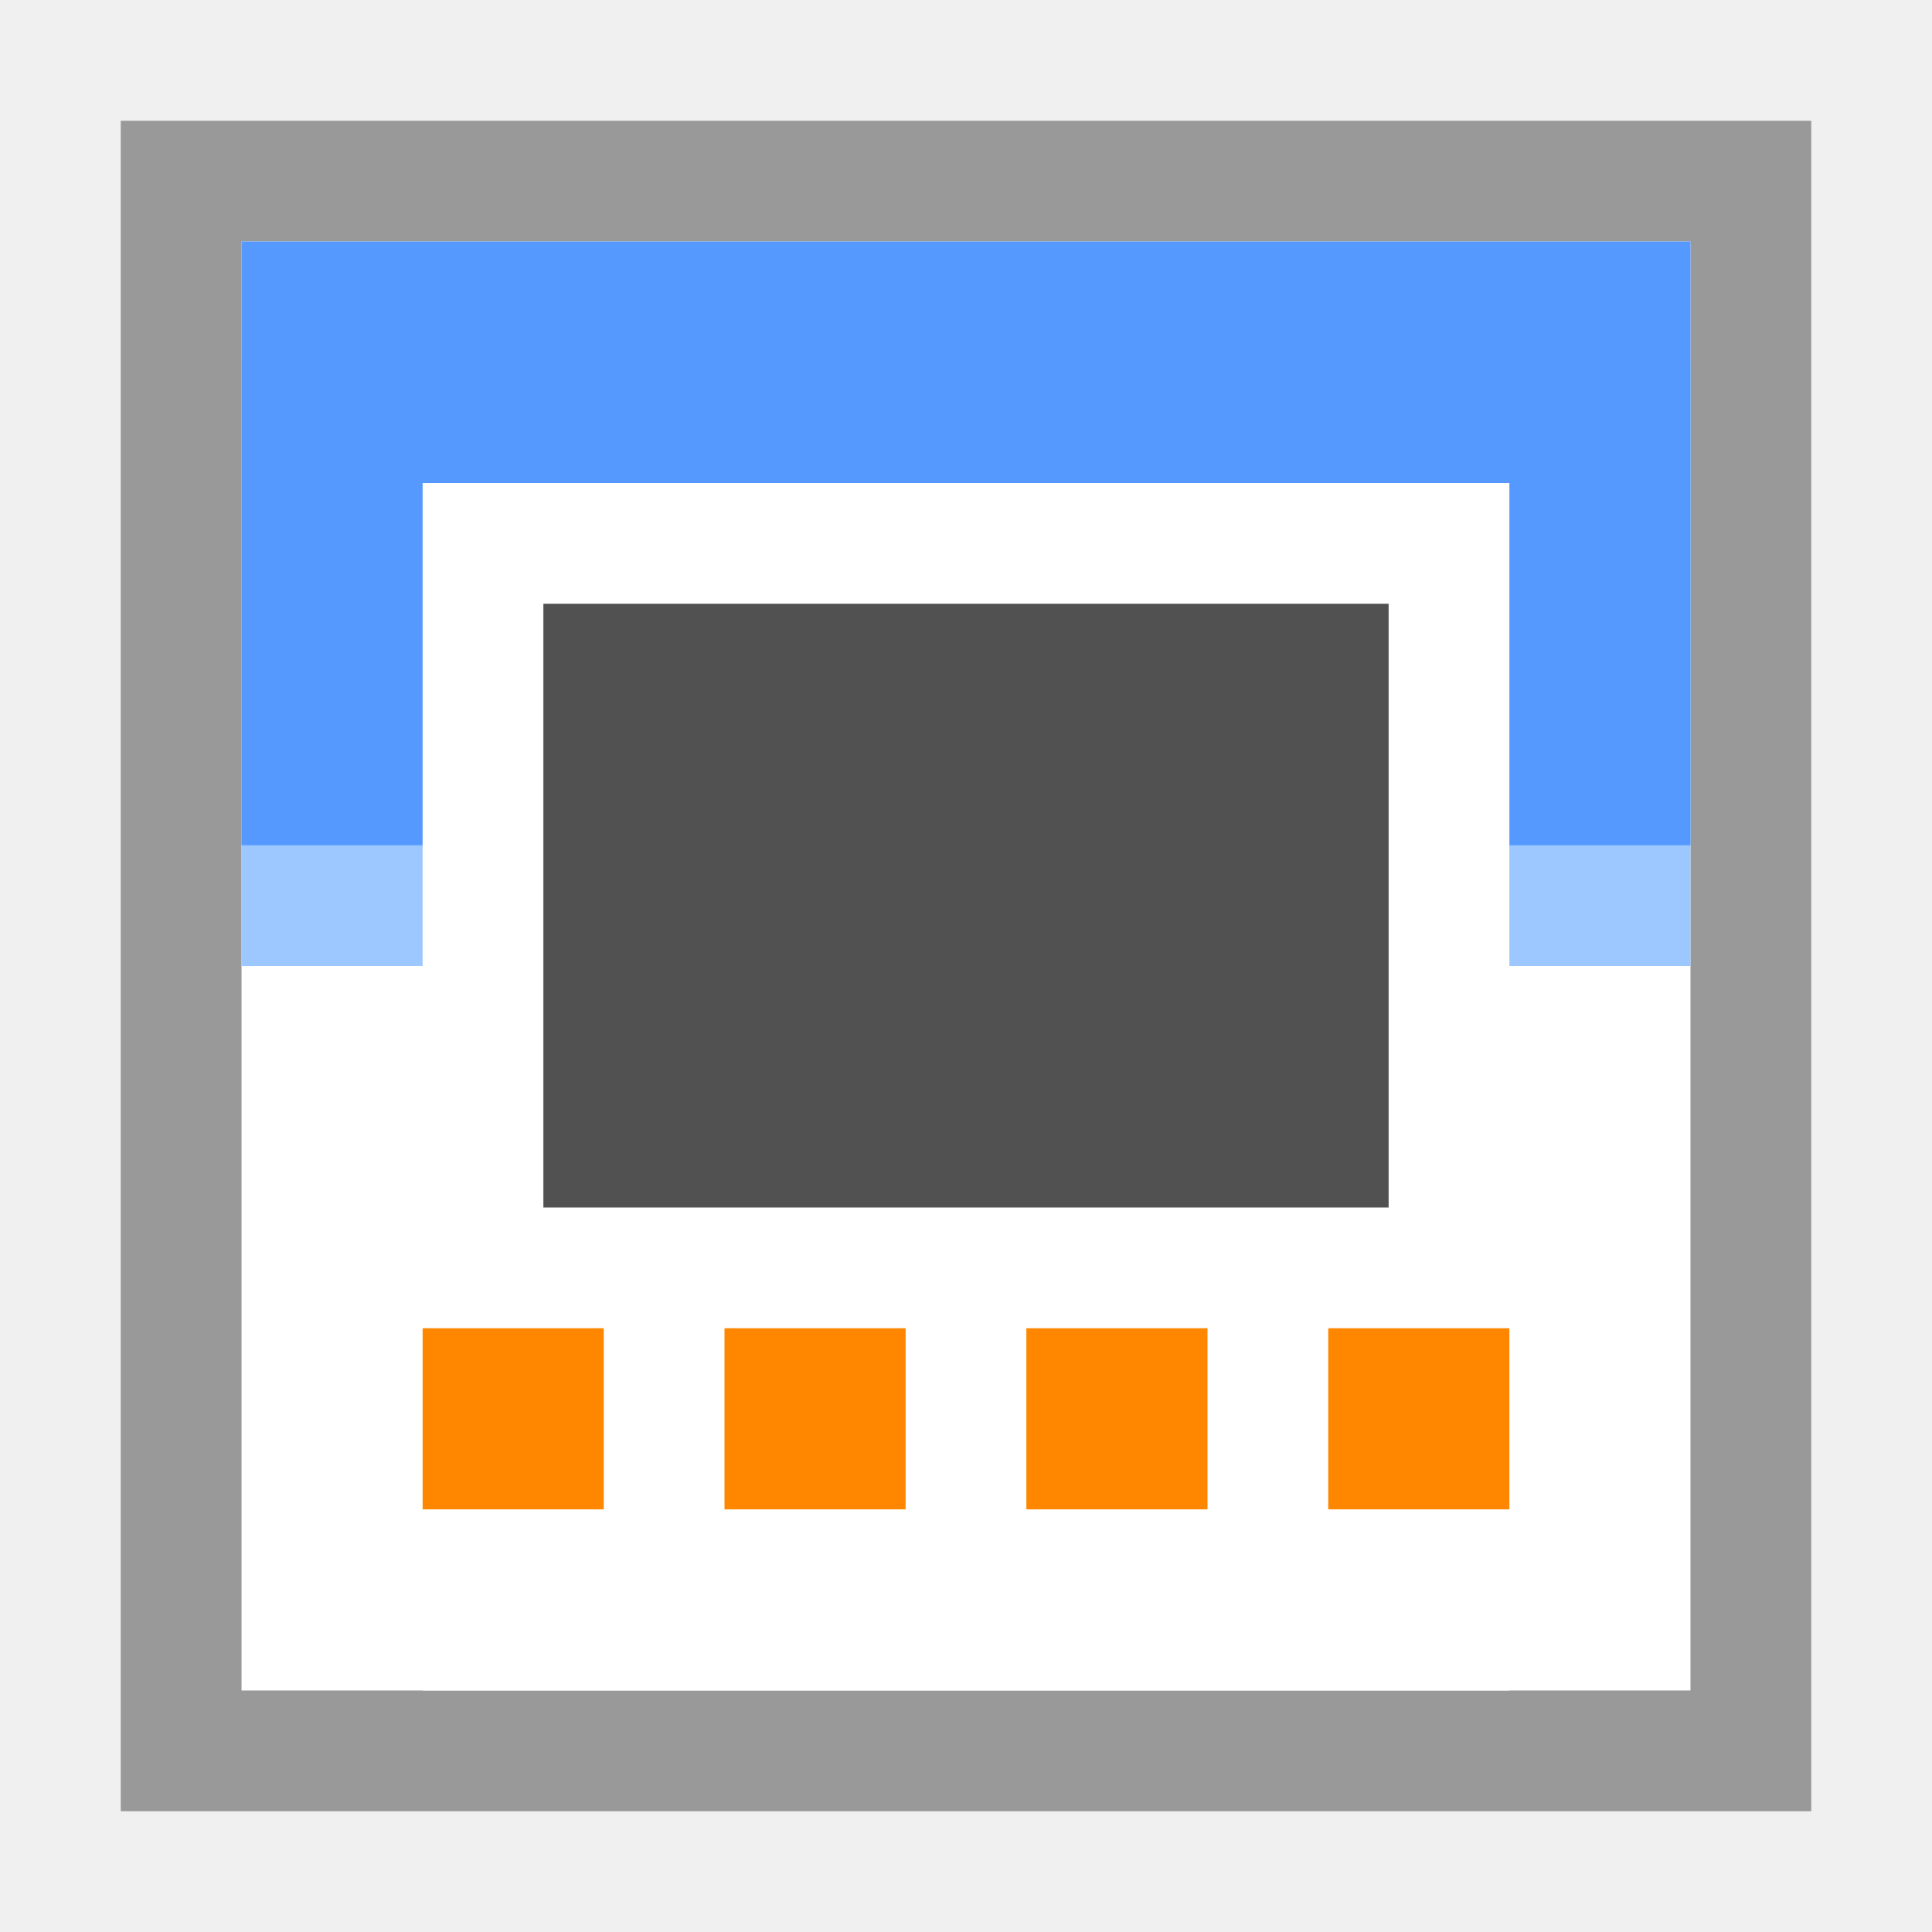
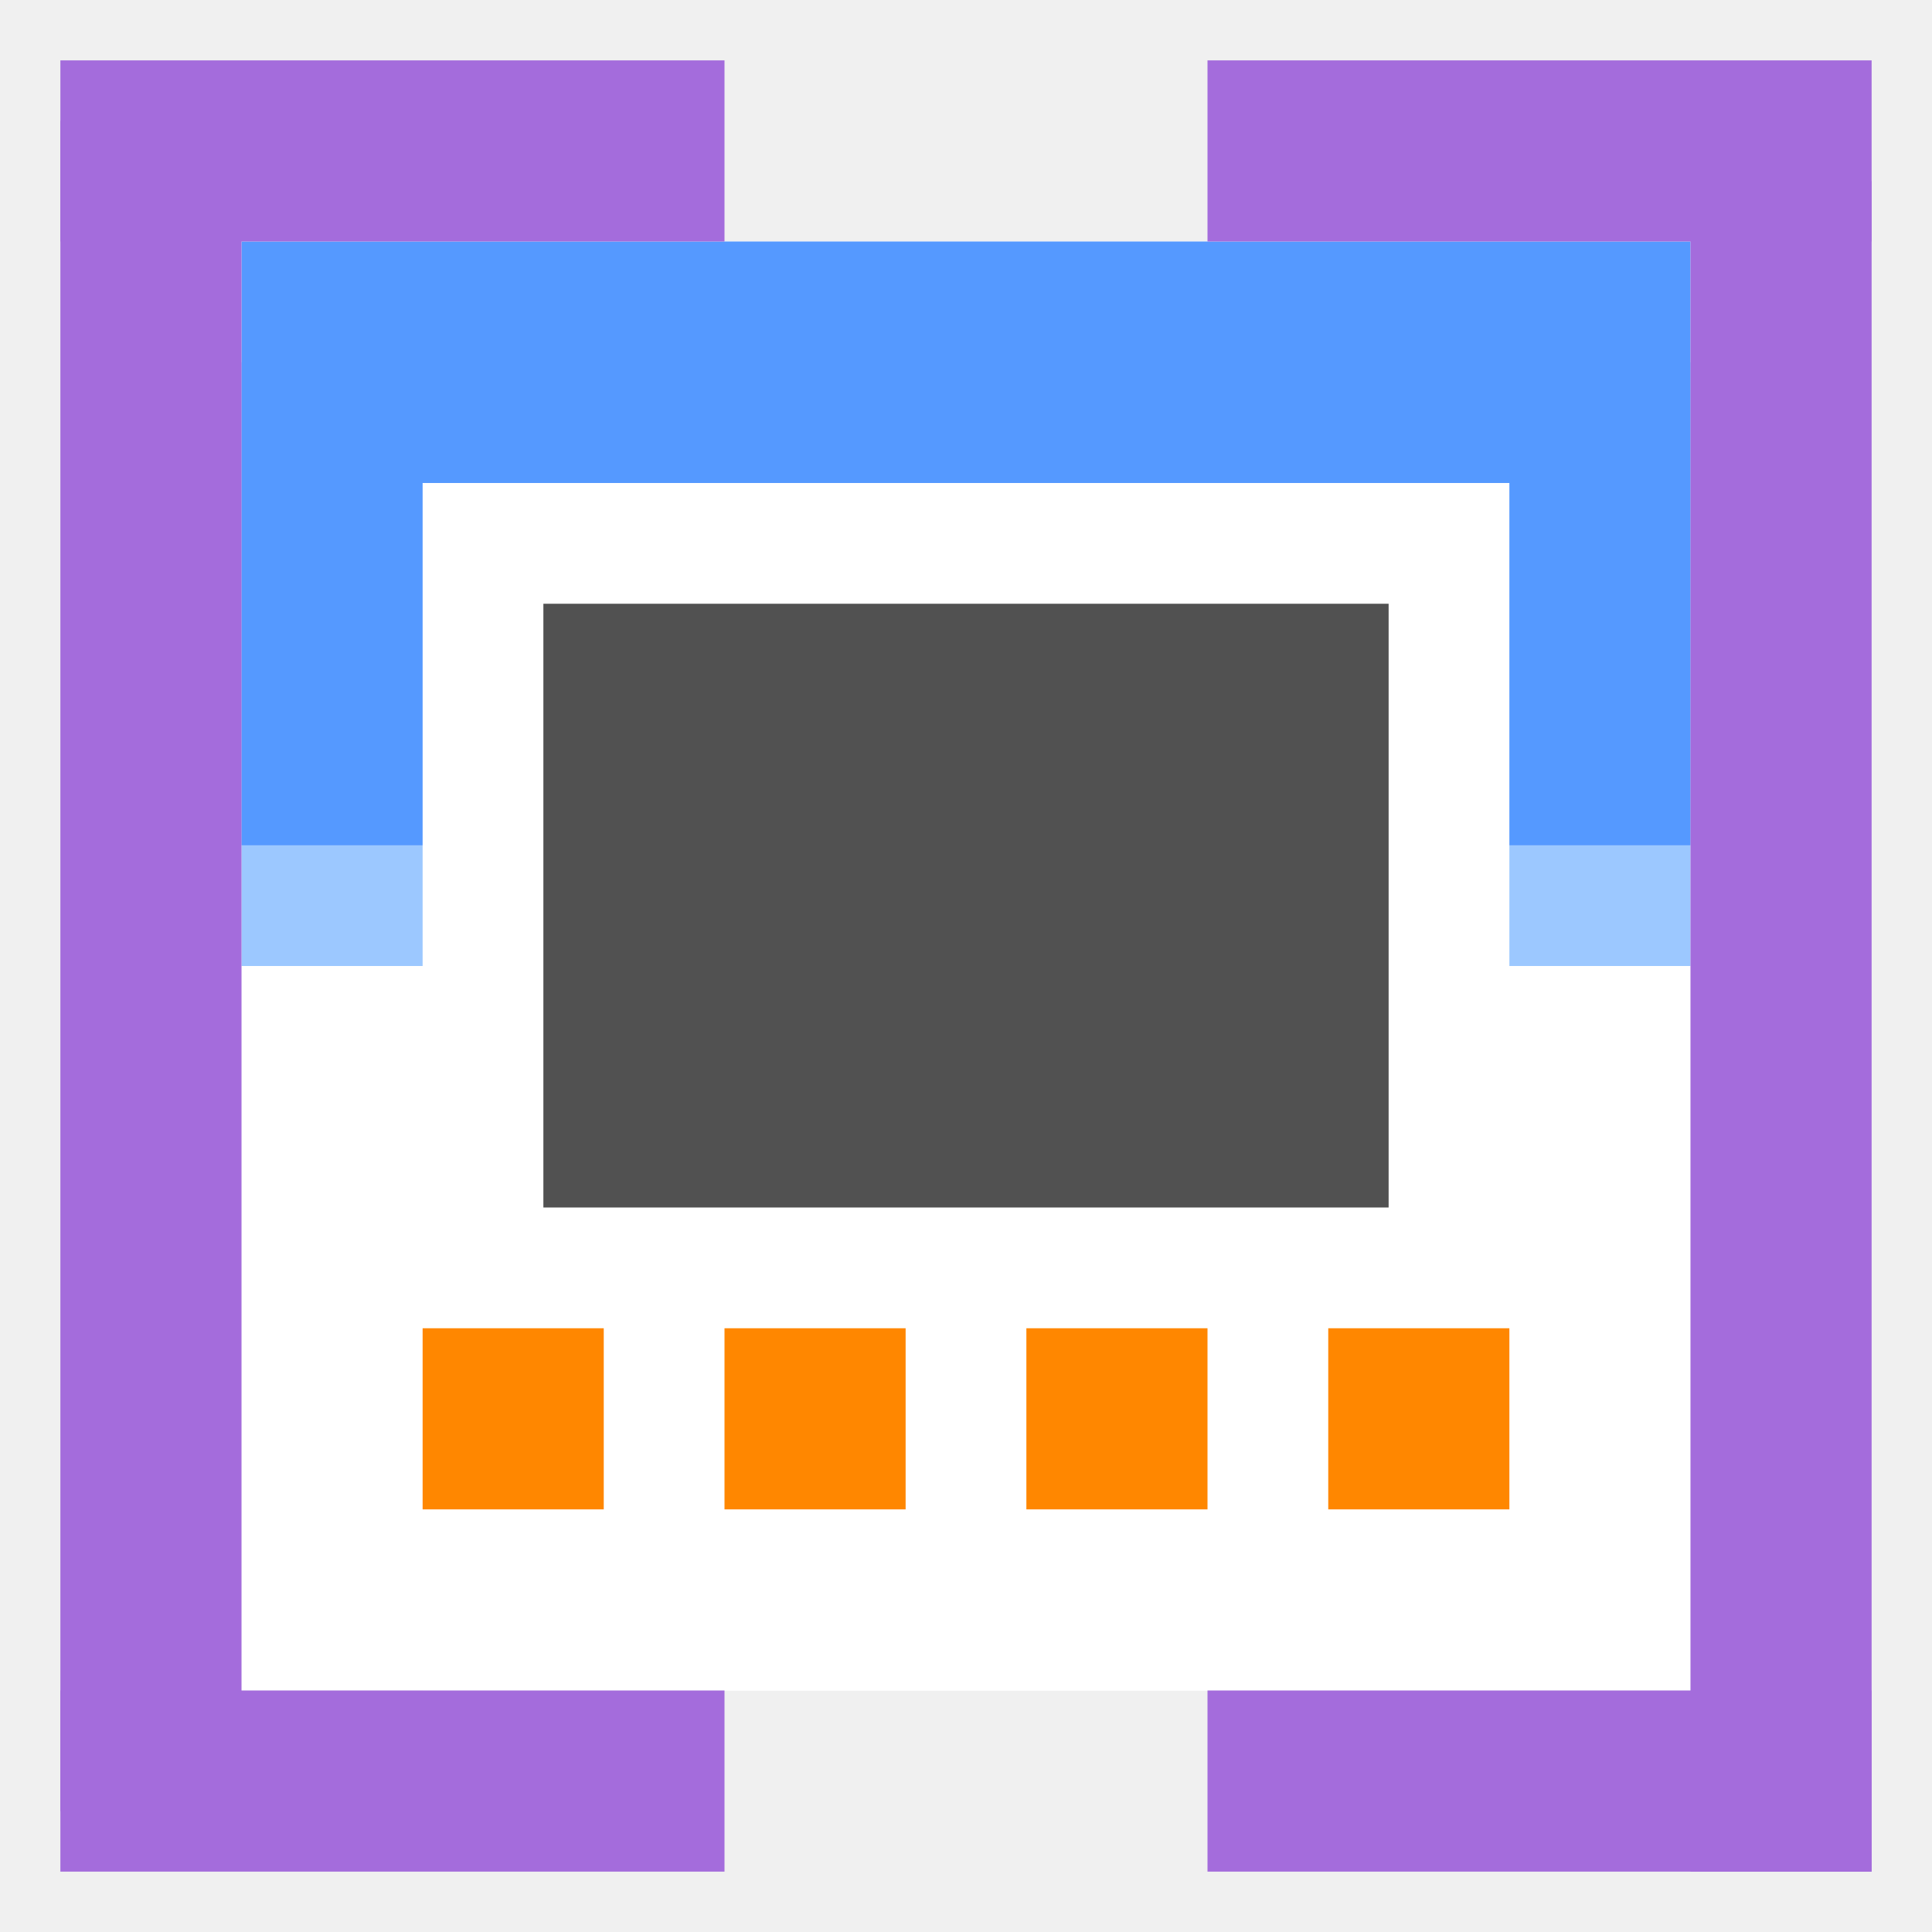
<svg xmlns="http://www.w3.org/2000/svg" width="32px" height="32px" viewBox="0 0 32 32" version="1.1">
  <g id="selfmade" stroke="none" stroke-width="1" fill="none" fill-rule="evenodd">
-     <g id="StageCarousel" fill-rule="nonzero">
-       <polygon id="Path" fill="#FFFFFF" points="4 4 28 4 28 28 4 28" />
-       <path d="M2,2 L2,30 L30,30 L30,2 L2,2 Z M4,4 L28,4 L28,28 L4,28 L4,4 Z" id="Shape" fill="#999999" />
-       <path d="M0,0 L0,32 L32,32 L32,0 L0,0 Z M2,2 L30,2 L30,30 L2,30 L2,2 Z" id="Shape" fill-opacity="0" fill="#999999" />
-       <polygon id="Path" fill="#9CC8FF" points="4 6 28 6 28 16 4 16" />
-       <polygon id="Path" fill="#5599FF" points="4 4 28 4 28 14 4 14" />
-       <polygon id="Path" fill="#FFFFFF" points="7 8 25 8 25 28 7 28" />
-       <polygon id="Path" fill="#515151" points="9 10 23 10 23 20 9 20" />
-       <g id="Group-13" transform="translate(7, 22)" fill="#FF8700">
-         <polygon id="Path" points="0 0 3 0 3 3 0 3" />
-         <polygon id="Path" points="5 0 8 0 8 3 5 3" />
-         <polygon id="Path" points="10 0 13 0 13 3 10 3" />
-         <polygon id="Path" points="15 0 18 0 18 3 15 3" />
+     <g id="StageCarousel">
+       <polygon id="Path" fill="#FFFFFF" fill-rule="nonzero" points="4 4 28 4 28 28 4 28" />
+       <path d="M0,0 L0,32 L32,32 L32,0 L0,0 Z M2,2 L30,2 L30,30 L2,30 L2,2 Z" id="Shape" fill-opacity="0" fill="#999999" fill-rule="nonzero" />
+       <polygon id="Path" fill="#9CC8FF" fill-rule="nonzero" points="4 6 28 6 28 16 4 16" />
+       <polygon id="Path" fill="#5599FF" fill-rule="nonzero" points="4 4 28 4 28 14 4 14" />
+       <polygon id="Path" fill="#FFFFFF" fill-rule="nonzero" points="7 8 25 8 25 28 7 28" />
+       <polygon id="Path" fill="#515151" fill-rule="nonzero" points="9 10 23 10 23 20 9 20" />
+       <g id="InlineMediaParent" transform="translate(1, 1)" fill="#A46CDC" fill-rule="nonzero">
+         <polygon id="Path" points="0 1 3 1 3 29 0 29" />
+         <polygon id="Path" points="27 2 30 2 30 30 27 30" />
+         <polygon id="Path" points="0 27 11 27 11 30 0 30" />
+         <polygon id="Path" points="19 27 30 27 30 30 19 30" />
+         <polygon id="Path" points="0 0 11 0 11 3 0 3" />
+         <polygon id="Path" points="19 0 30 0 30 3 19 3" />
+       </g>
+       <g id="Group-3" transform="translate(7, 22)" fill="#FF8700">
+         <rect id="Rectangle" x="0" y="0" width="3" height="3" />
+         <rect id="Rectangle" x="15" y="0" width="3" height="3" />
+         <rect id="Rectangle" x="5" y="0" width="3" height="3" />
+         <rect id="Rectangle" x="10" y="0" width="3" height="3" />
      </g>
    </g>
  </g>
</svg>
